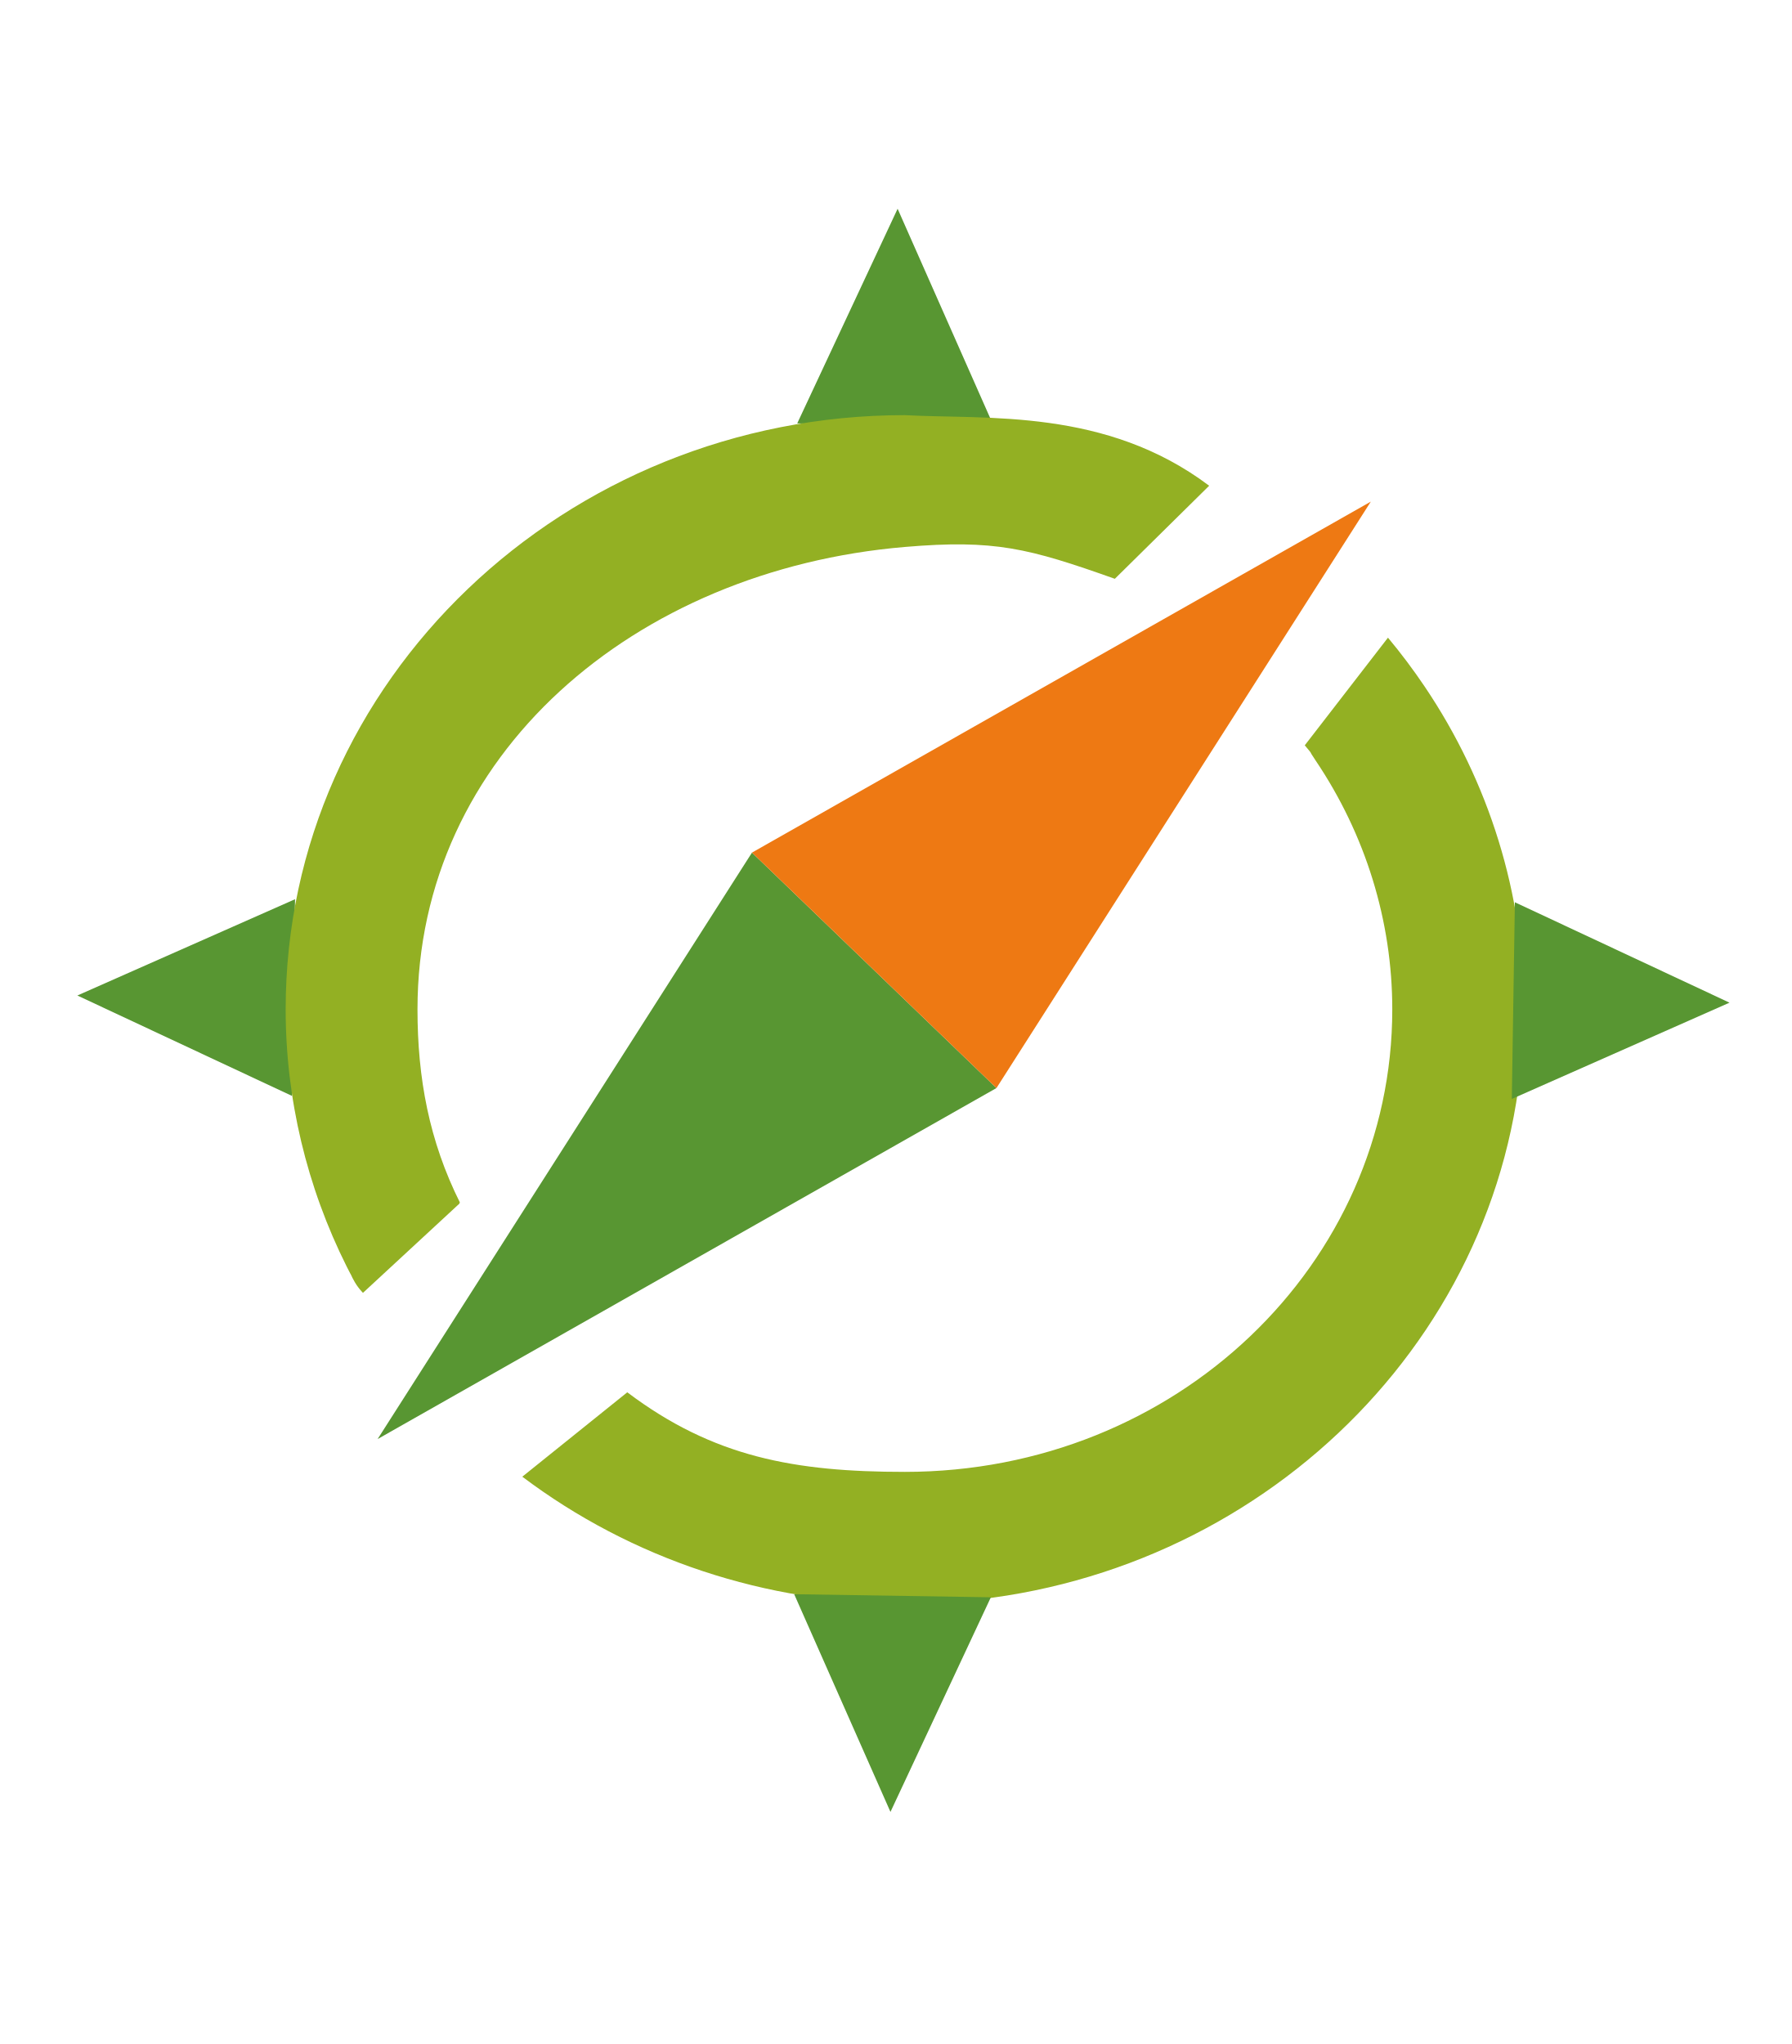
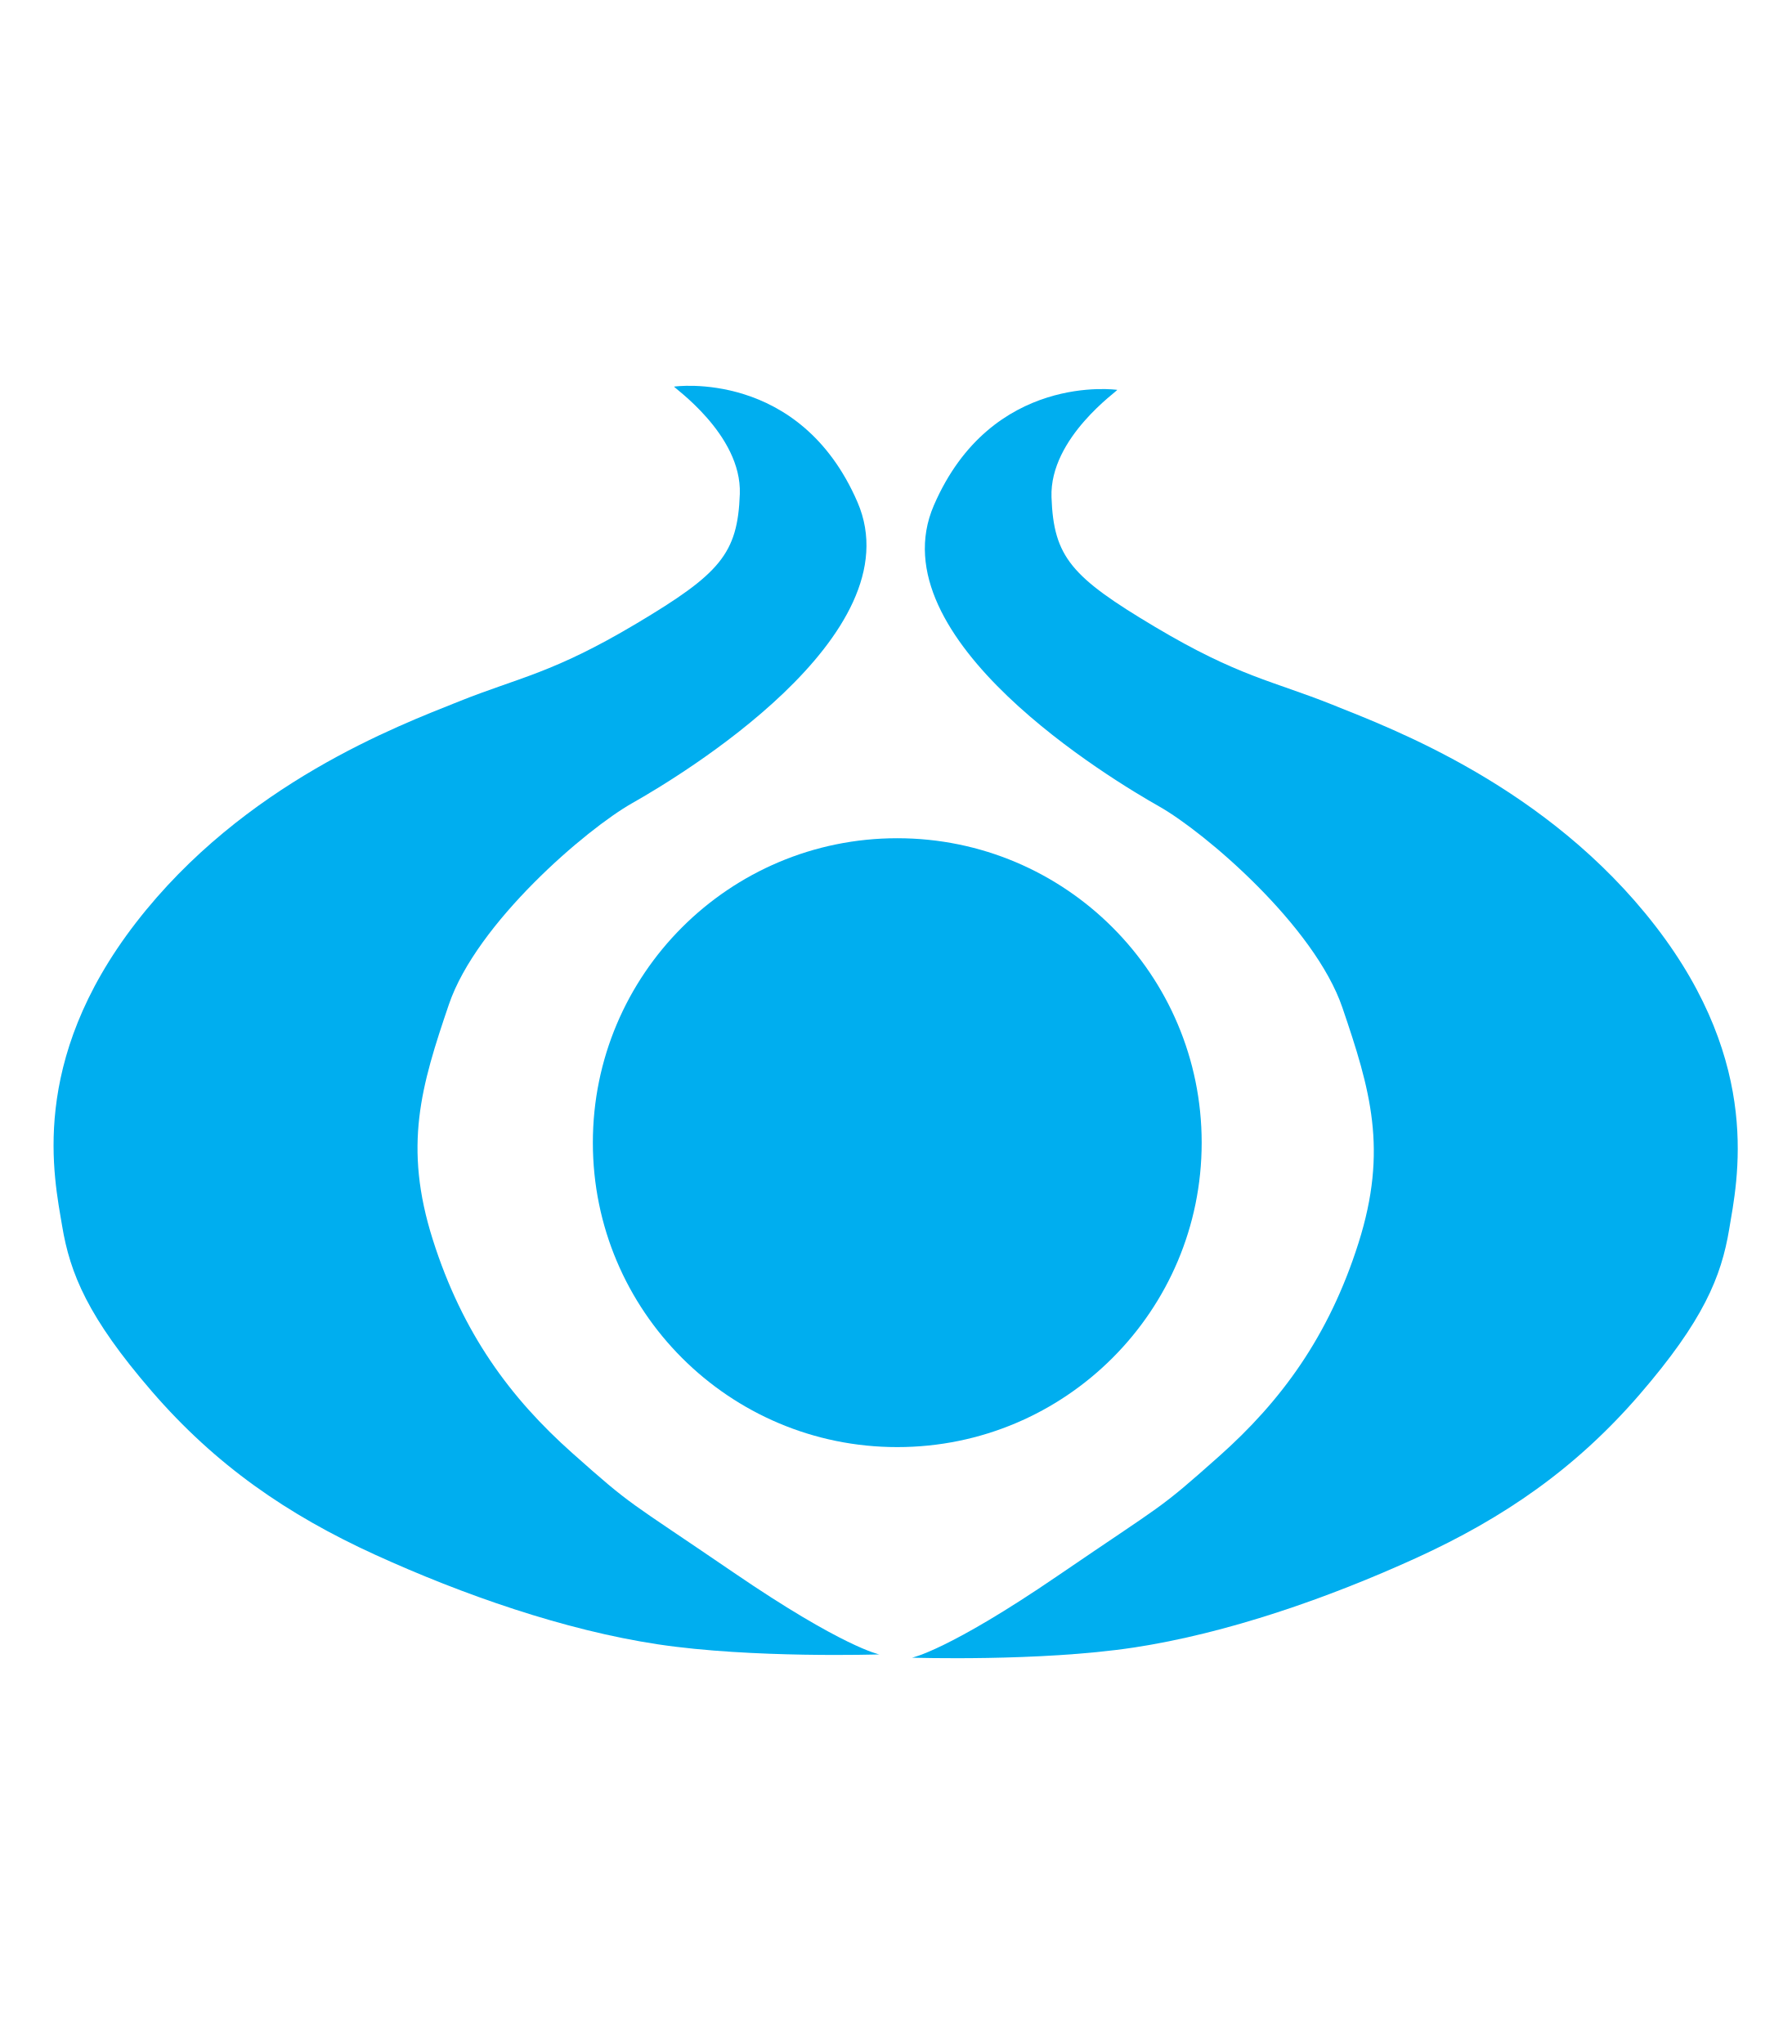
- <svg xmlns="http://www.w3.org/2000/svg" xmlns:ns1="http://www.openswatchbook.org/uri/2009/osb" xmlns:xlink="http://www.w3.org/1999/xlink" width="149" height="170" viewBox="0 0 39.423 44.979" version="1.1" id="svg8">
-   <defs id="defs2">
-     <linearGradient id="linearGradient6581" ns1:paint="solid">
-       <stop style="stop-color:#000000;stop-opacity:1;" offset="0" id="stop6579" />
-     </linearGradient>
-     <linearGradient id="linearGradient6575" ns1:paint="solid">
-       <stop style="stop-color:#000000;stop-opacity:1;" offset="0" id="stop6573" />
-     </linearGradient>
-     <linearGradient id="linearGradient6529" ns1:paint="solid">
-       <stop style="stop-color:#589632;stop-opacity:1;" offset="0" id="stop6527" />
-     </linearGradient>
-     <linearGradient id="linearGradient2793" ns1:paint="solid">
-       <stop style="stop-color:#fdfffa;stop-opacity:1;" offset="0" id="stop2791" />
-     </linearGradient>
-     <linearGradient xlink:href="#linearGradient2793" id="linearGradient4194" x1="36.418" y1="132.362" x2="50.845" y2="132.362" gradientUnits="userSpaceOnUse" gradientTransform="translate(-8e-6)" />
-   </defs>
-   <g id="layer1" transform="translate(0,-252.0212)">
-     <g id="g843" transform="translate(-160.5221,249.7634)">
-       <path id="path4347-3" d="m 191.068,16.29 -1.831,2.369 c 0.225,0.269 0.039,0.039 0.233,0.325 1.104,1.636 1.693,3.537 1.693,5.486 0,5.6 -4.75,10.177 -10.727,10.177 -2.427,0 -4.217,-0.325 -6.109,-1.751 l -2.31,1.857 c 2.406,1.814 5.37,2.794 8.419,2.794 6.967,0 12.781,-5.072 13.538,-11.626 h 0.089 v -1.45 c 0,-2.534 -0.768,-5.003 -2.189,-7.108 -0.249,-0.369 -0.517,-0.727 -0.805,-1.072 z" style="color:#000000;font-style:normal;font-variant:normal;font-weight:normal;font-stretch:normal;font-size:medium;line-height:normal;font-family:sans-serif;text-indent:0;text-align:start;text-decoration:none;text-decoration-line:none;text-decoration-style:solid;text-decoration-color:#000000;letter-spacing:normal;word-spacing:normal;text-transform:none;writing-mode:lr-tb;direction:ltr;baseline-shift:baseline;text-anchor:start;white-space:normal;clip-rule:nonzero;display:inline;overflow:visible;visibility:visible;opacity:1;isolation:auto;mix-blend-mode:normal;color-interpolation:sRGB;color-interpolation-filters:linearRGB;solid-color:#000000;solid-opacity:1;fill:#93b023;fill-opacity:1;fill-rule:nonzero;stroke:none;stroke-width:10.276;stroke-linecap:butt;stroke-linejoin:miter;stroke-miterlimit:4;stroke-dasharray:none;stroke-dashoffset:0;stroke-opacity:1;color-rendering:auto;image-rendering:auto;shape-rendering:auto;text-rendering:auto;enable-background:accumulate" />
-       <path transform="matrix(1.903233,0.04027363,-0.03174578,2.41579,73.32773,-263.7052)" d="m 59.334,123.654 -1.128,1.974 -1.146,-1.964 z" id="path6086-3-3-5-7" style="opacity:1;fill:#589632;fill-opacity:1;stroke:none;stroke-width:0.093;stroke-miterlimit:4;stroke-dasharray:none;stroke-opacity:1" />
-       <path transform="matrix(-1.903233,-0.04027363,0.03174578,-2.41579,287.068,312.6864)" d="m 59.334,123.654 -1.128,1.974 -1.146,-1.964 z" id="path6086-3-3-3-5-5" style="opacity:1;fill:#589632;fill-opacity:1;stroke:none;stroke-width:0.093;stroke-miterlimit:4;stroke-dasharray:none;stroke-opacity:1" />
-       <path transform="matrix(-0.04027363,1.903233,-2.41579,-0.03174578,468.0596,-82.62721)" d="m 59.334,123.654 -1.128,1.974 -1.146,-1.964 z" id="path6086-3-3-6-6-3" style="opacity:1;fill:#589632;fill-opacity:1;stroke:none;stroke-width:0.093;stroke-miterlimit:4;stroke-dasharray:none;stroke-opacity:1" />
-       <path transform="matrix(0.04027363,-1.903233,2.41579,0.03174578,-107.2506,131.1132)" d="m 59.334,123.654 -1.128,1.974 -1.146,-1.964 z" id="path6086-3-3-7-2-5" style="opacity:1;fill:#589632;fill-opacity:1;stroke:none;stroke-width:0.093;stroke-miterlimit:4;stroke-dasharray:none;stroke-opacity:1" />
-       <g transform="matrix(0.8077408,0,0,0.803018,88.50584,3.626153)" id="g4183-6">
-         <path style="opacity:1;fill:#589632;fill-opacity:1;stroke:none;stroke-width:1.5;stroke-miterlimit:5.2;stroke-dasharray:none;stroke-opacity:1" d="M 116.307,28.112 99.446,37.731 109.646,21.66" id="path48-56-3-2" />
-         <path style="opacity:1;fill:#ee7913;fill-opacity:1;stroke:none;stroke-width:1.5;stroke-miterlimit:5.2;stroke-dasharray:none;stroke-opacity:1" d="m 109.646,21.66 16.861,-9.618 -10.2,16.071" id="path48-56-9-9-9" />
-       </g>
-       <path id="path4319-6" d="m 180.436,11.393 c -7.473,2e-6 -13.627,5.834 -13.627,13.076 0,1.964 0.462,3.902 1.346,5.666 0.011,0.022 0.022,0.044 0.034,0.066 0.01,0.025 0.025,0.044 0.037,0.071 0.004,0.008 0.008,0.016 0.012,0.024 -0.004,-0.008 5.9e-4,-0.003 -0.003,-0.01 0.056,0.122 0.125,0.259 0.249,0.393 v 5.5e-4 l 0.026,0.028 2.124,-1.965 c 0.021,-0.042 -0.267,-0.516 -0.138,-0.125 -0.121,-0.385 -0.238,0.275 -0.238,0.275 l 0.317,-0.182 c -0.021,-0.041 0.025,-0.02 0.074,0.02 -0.684,-1.366 -0.939,-2.751 -0.939,-4.261 0,-5.6 4.771,-9.672 10.727,-10.176 1.973,-0.167 2.716,0.025 4.62,0.701 l 2.076,-2.048 c -2.273,-1.712 -4.887,-1.455 -6.696,-1.553 z m -9.824,17.318 h 5.5e-4 c 5.3e-4,5.78e-4 5.7e-4,0.001 10e-4,0.002 l -0.002,-0.002 z" style="color:#000000;font-style:normal;font-variant:normal;font-weight:normal;font-stretch:normal;font-size:medium;line-height:normal;font-family:sans-serif;text-indent:0;text-align:start;text-decoration:none;text-decoration-line:none;text-decoration-style:solid;text-decoration-color:#000000;letter-spacing:normal;word-spacing:normal;text-transform:none;writing-mode:lr-tb;direction:ltr;baseline-shift:baseline;text-anchor:start;white-space:normal;clip-rule:nonzero;display:inline;overflow:visible;visibility:visible;opacity:1;isolation:auto;mix-blend-mode:normal;color-interpolation:sRGB;color-interpolation-filters:linearRGB;solid-color:#000000;solid-opacity:1;fill:#93b023;fill-opacity:1;fill-rule:nonzero;stroke:none;stroke-width:10.276;stroke-linecap:butt;stroke-linejoin:miter;stroke-miterlimit:4;stroke-dasharray:none;stroke-dashoffset:0;stroke-opacity:1;color-rendering:auto;image-rendering:auto;shape-rendering:auto;text-rendering:auto;enable-background:accumulate" />
-     </g>
+ <svg xmlns="http://www.w3.org/2000/svg" width="149" height="170" viewBox="0 0 39.423 44.979" version="1.1" id="svg8">
+   <g transform="matrix(4.707885, 0, 0, 4.707885, -33.74896, 60.95298)" style="">
+     <path style="vector-effect: non-scaling-stroke; fill: rgb(0, 174, 239); paint-order: fill;" d="M 10.32 -11.14 C 10.32 -11.14 10.907 -11.224 11.177 -10.6 C 11.447 -9.976 10.338 -9.314 10.124 -9.193 C 9.91 -9.072 9.397 -8.634 9.267 -8.252 C 9.137 -7.87 9.053 -7.59 9.192 -7.152 C 9.331 -6.714 9.555 -6.412 9.844 -6.155 C 10.133 -5.898 10.088 -5.945 10.599 -5.596 C 11.11 -5.247 11.279 -5.214 11.279 -5.214 C 11.279 -5.214 10.683 -5.195 10.245 -5.261 C 9.807 -5.327 9.332 -5.493 8.922 -5.68 C 8.512 -5.867 8.176 -6.099 7.878 -6.444 C 7.58 -6.789 7.496 -6.994 7.459 -7.217 C 7.422 -7.44 7.3 -7.982 7.804 -8.634 C 8.308 -9.286 9.034 -9.556 9.313 -9.668 C 9.592 -9.78 9.752 -9.799 10.143 -10.032 C 10.534 -10.265 10.617 -10.358 10.627 -10.638 C 10.637 -10.918 10.31 -11.14 10.32 -11.14 Z" />
+     <ellipse style="vector-effect: non-scaling-stroke; fill: rgb(0, 174, 239);" cx="11.363" cy="-7.606" rx="1.423" ry="1.423" />
+     <path style="vector-effect: non-scaling-stroke; fill: rgb(0, 174, 239);" d="M 14.333 -5.2 C 14.333 -5.2 14.92 -5.116 15.19 -5.74 C 15.46 -6.364 14.351 -7.026 14.137 -7.147 C 13.923 -7.268 13.41 -7.706 13.28 -8.088 C 13.15 -8.47 13.066 -8.75 13.205 -9.188 C 13.344 -9.626 13.568 -9.928 13.857 -10.185 C 14.146 -10.442 14.101 -10.395 14.612 -10.744 C 15.123 -11.093 15.292 -11.126 15.292 -11.126 C 15.292 -11.126 14.696 -11.145 14.258 -11.079 C 13.82 -11.013 13.345 -10.847 12.935 -10.66 C 12.525 -10.473 12.189 -10.241 11.891 -9.896 C 11.593 -9.551 11.509 -9.346 11.472 -9.123 C 11.435 -8.9 11.313 -8.358 11.817 -7.706 C 12.321 -7.054 13.047 -6.784 13.326 -6.672 C 13.605 -6.56 13.765 -6.541 14.156 -6.308 C 14.547 -6.075 14.63 -5.982 14.64 -5.702 C 14.65 -5.422 14.323 -5.2 14.333 -5.2 Z" transform="matrix(-1, 0, 0, -1, 26.72401, -16.32476)" />
  </g>
</svg>
